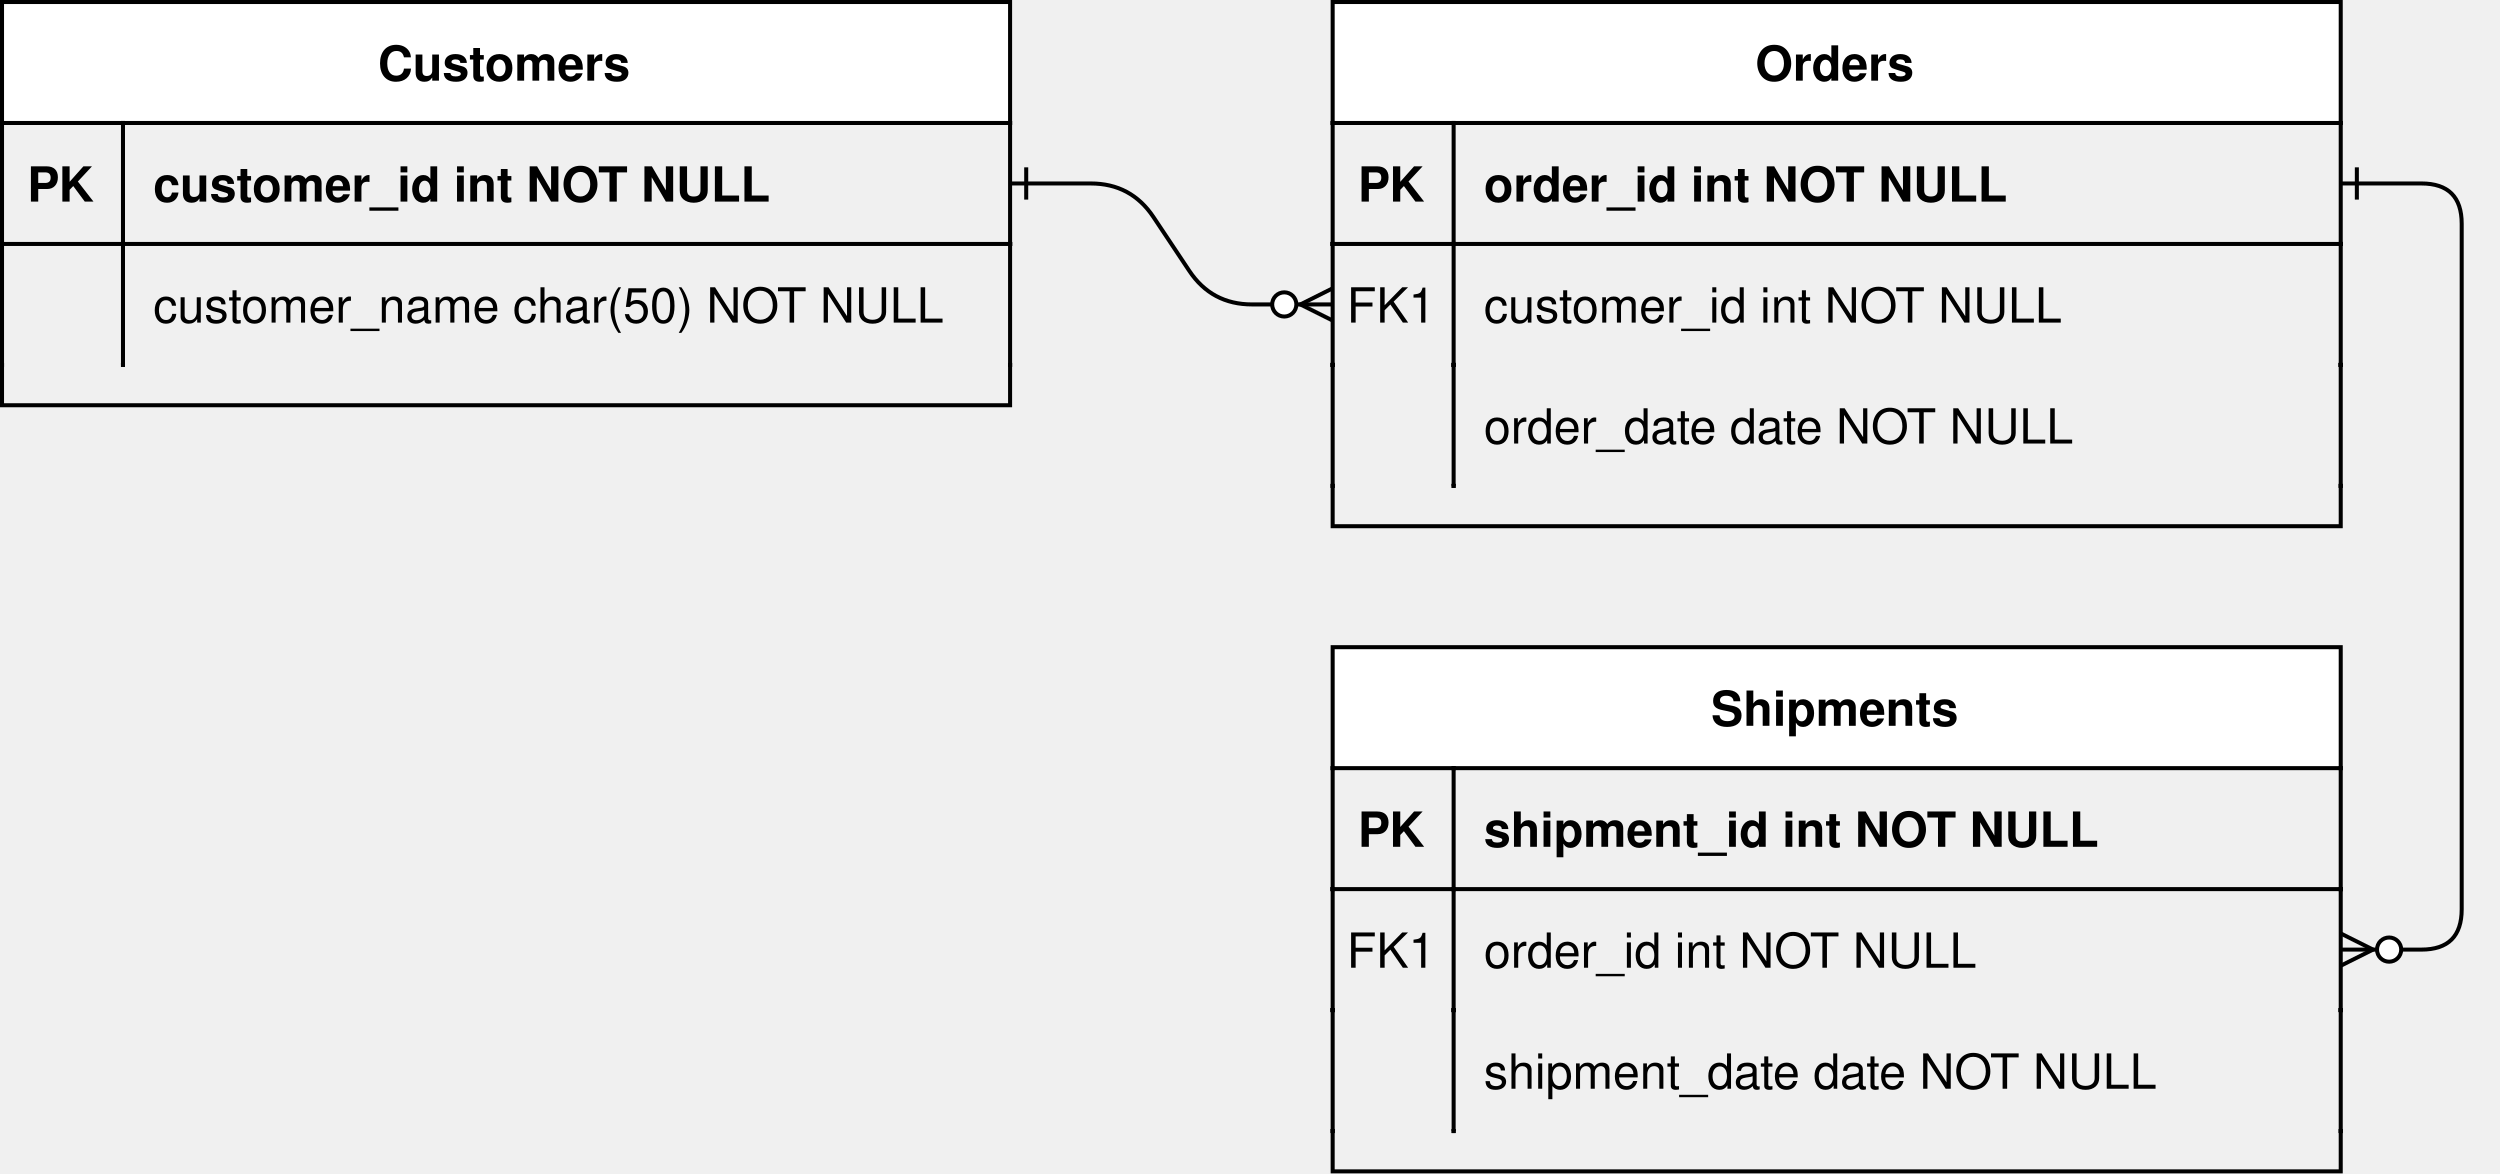
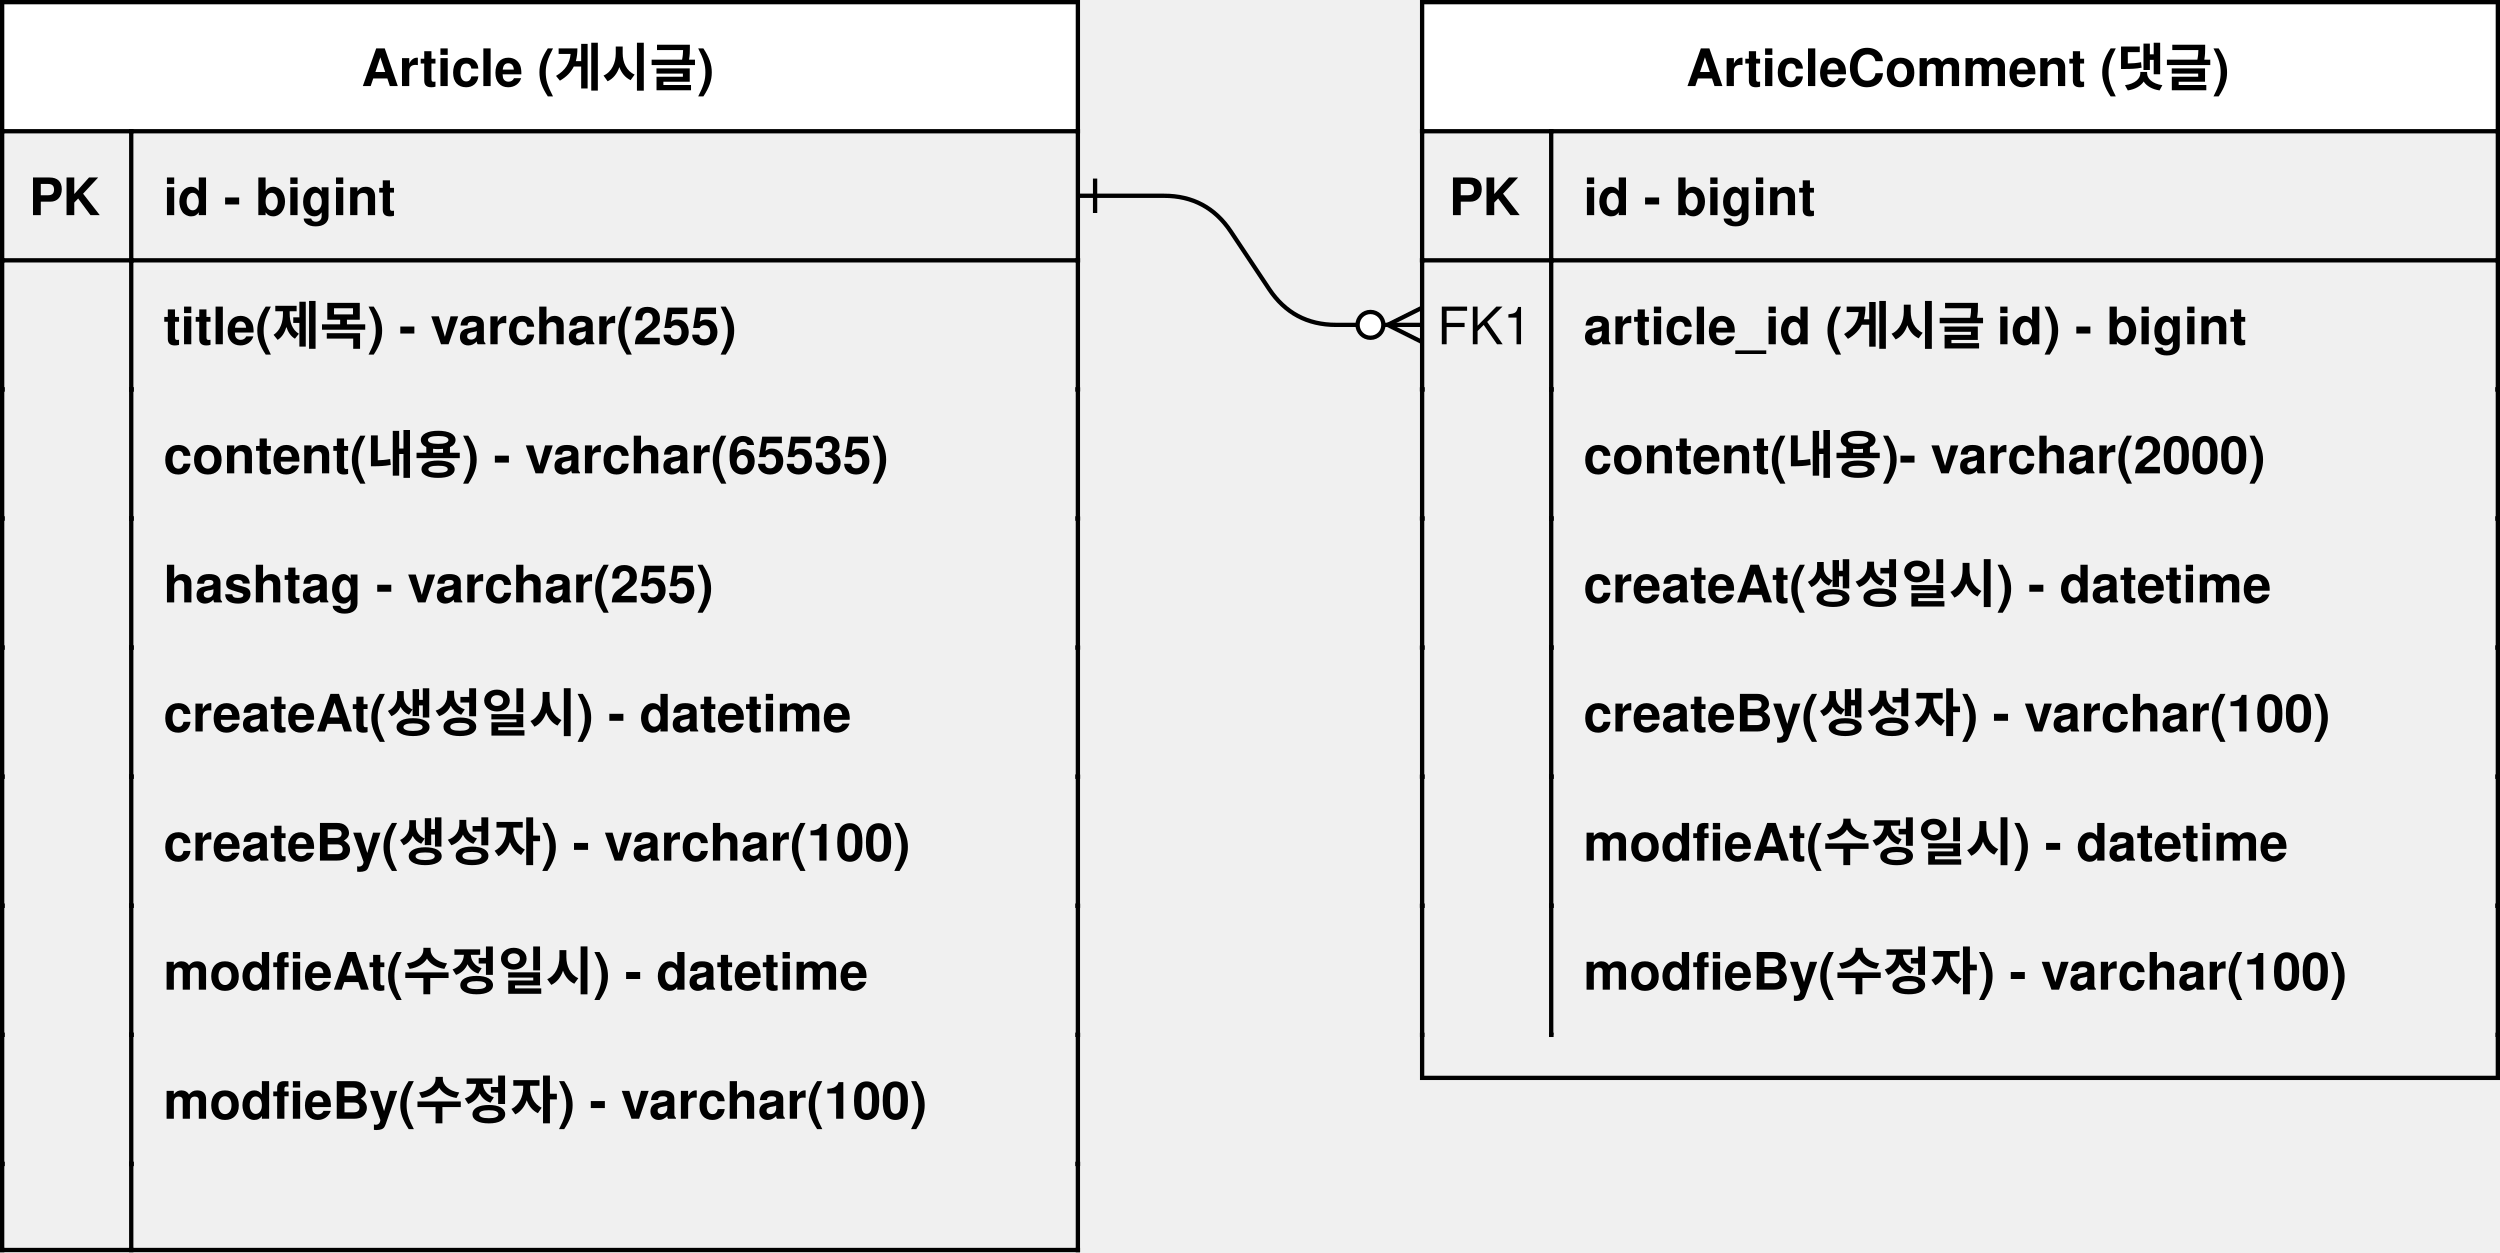
- <svg xmlns="http://www.w3.org/2000/svg" version="1.1" width="620px" height="291px" viewBox="-0.5 -0.5 620 291" content="&lt;mxfile host=&quot;app.diagrams.net&quot; modified=&quot;2022-08-16T02:35:45.806Z&quot; agent=&quot;5.0 (Windows NT 10.0; Win64; x64) AppleWebKit/537.36 (KHTML, like Gecko) Chrome/104.0.0.0 Safari/537.36&quot; etag=&quot;xvl9uRWTeKbuXE1pQRp8&quot; version=&quot;20.2.3&quot; type=&quot;github&quot;&gt;&lt;diagram id=&quot;R2lEEEUBdFMjLlhIrx00&quot; name=&quot;Page-1&quot;&gt;7Vttb5s6GP01SHcfVoEJSfuxYckmLbmr2m77eOWCA9YIRsZ526+fDTaEOGlhd2m8JlLUwMMTg59zfGyfJpbrz9cfKcziKQlRYgE7XFvuBwsABwCXv4nIpowMbgZlIKI4lEl14AH/RDJoy+gChyhvJDJCEoazZjAgaYoC1ohBSsmqmTYjSfOuGYyQFngIYKJHv+OQxWX02rPr+CeEo1jd2bHllTlUyTKQxzAkq0YIrdmYpEw+4h2ic5iilPErU0h/IGp5o5gx0dNbC4z5ayayryJCogTBDOdXAZnzcJDzlPEMznEiyrzV0FA2xG/njizXp4Sw8mi+9lEisFIwlM80PnC1qgMV7bb4gP9+uZn8sFn6aeV+Y9NpdDd4ei9bWcJkIesra8M2quAo5PWXp/xWmG3uUQIZJumovjJEaXgr0OVJo/ufiJJHMoUp7/wwZ5Cy+hpJZfoY88dzPzgqRZ7b/FzvmnzOnCxogJ7pD+hJSkIaIfZMYl8CHjbYJiv3EZE5YnTDE1Y1xyomxdv8UkFaFGXZZCmUTIqqBqt73BFcEEsOTLcn21HDUlFSNVF2XX5qG+adhno7DfV3GypLozXED7Y6XocKFnVhFHhjlHJbMsoZGEapnt1kgnP9u5TqNxsCtveqlNIZ9YWGiOYar7iiZ+KQwaeCQQUJ5BTmChbwSYlBnHL9LVkSkCSBWY6L9DIS4yScwA1ZMNWQOhvO8BqF9+UMJnI5/ya8sVxSTMwFitXiMkxwlPLjgFNO3HFIUc6fZQJzJjMOknKJKEPrZ1mksPF2QFbDfYtlwNvHMtc+TKgGgl3hcl8WAAUU7zrDMLnnCwWYRgVmTUhEXUNKskc1+kQgE0RDdLRE5VRdFJ8PdZ8kRCCbloJQpBWd84b8xbvr21ee5fEH8Pm5U5/zl0inzCdpzijEBRyIA7VCAqwhI5m8T4Jm6jGoLKY4fiKM8Zn/EKzP0vplrCW2bktoj4ZsT0P27nMXbAnv6ywpVDvGYYjSckiKdSKs8d4D5d76VzXfBWN3ILbEw22NxxYA7mvW39PqT4QQ/sc/5APr1i5V+98vj+Lv18nEqpa6JsGjdLHMHeYZDHAaTcpP9nfw846B39o6OJ7Aa+LZP2el3L8q+zNK2T+1Ug40ZMefnS7gvtJYbAlAvzUAp5LGa63gwSLnfS7VEeyRRuOweFEX/zhYpujgzUUHj6ODN6fWQeUa/ia0ZqngTevyn0oFHd3PK1eIIWSIx+XbWchge7RMkUFH3zk/xDibF6J18To0rwNct5S343kdjr4lPqOpq8Pm2mm/OzPF7XD07fZbsjsq6ho8nekb5FwK4sXz6AqiMbOcvjc+I8nssNzsLpkntz0cfRv+V/seFVcN1kh981yZwmdle3TAyhQpBP9vd3yRQoOdD6BvxQ0cfC3rXxHVXB1U5d23VjxD96MDYsaooW5/+NLDv9gf1tZXOzp/1cM+GmQX+6PlcPz77A/wtu0PYL79AXT746V/ap6T99EBQWOmuIv3cSy9PLn3AXTvw8DB2Lb+5hsfQDc+KnVM4Vys9IMY0n88+93ZLPpNskD4af3jlvKr4PUvktzRLw==&lt;/diagram&gt;&lt;/mxfile&gt;" resource="https://app.diagrams.net/?libs=general;er&amp;src=about#Hshinyeongyu%2Ffastcampus-project%2Ffeature%252F%25239-domain%2Fdocument%2Fproject-board-erd.svg">
+ <svg xmlns="http://www.w3.org/2000/svg" version="1.1" width="581px" height="291px" viewBox="-0.5 -0.5 581 291" content="&lt;mxfile host=&quot;app.diagrams.net&quot; modified=&quot;2022-08-16T04:36:45.686Z&quot; agent=&quot;5.0 (Windows NT 10.0; Win64; x64) AppleWebKit/537.36 (KHTML, like Gecko) Chrome/104.0.0.0 Safari/537.36&quot; etag=&quot;PfN3qDL3wd_qL2ml5Eox&quot; version=&quot;20.2.3&quot; type=&quot;github&quot;&gt;&lt;diagram id=&quot;R2lEEEUBdFMjLlhIrx00&quot; name=&quot;Page-1&quot;&gt;7V1tc6I6FP41mWk/tMOLqHwUatt7t53pdHfvfryTSsTcReKEtNX99TeBIGrQgmK1wEx3FkIM5JznPA85nrTAdKfzOwpnk0fioQAYmjcH5g0wDF0z+/w/0bJIWqxOL2nwKfZkp6zhO/6D0k/K1lfsoWitIyMkYHi23jgiYYhGbK0NUkre17uNSbB+1xn0kdLwfQQDtfUX9tgkae1bWtZ+j7A/Se+sa/LKFKadZUM0gR55X2tCc3ZLQiYf8QnRKQxRyPiVR0h/Iwqs4YQxMdMBMG75z1j0vvYJ8QMEZzi6HpEpbx5FvMvtGE5xIMy8MpAjB+K3M4fAdCkhLDmazl0UCF+lbkie6XbL1aUdqBi3wAfcq7fFw2+Nhffv5j/s8dF/6r1cyVHeYPAq7SttwxapwZHH7S9P+a0wWzyjADJMwmF2xUGhNxDe5Z2Gz38QJT/IIwz55J2IQcqyaySU3W8xfzzzRk+7yHONn6tTk88ZkVc6QjvmY3QkJCH1EdvRsSsd7q2hTVruDpEpYnTBO7xnGFsiabKKr7SRxkZ5W0cplEjylwMu7/FEcAwsGZhmR44jw7KXQjIdIpm6/NSqmzcG6mwM1N0cKDGNMhA/WJl41hSjqASiDAVRA8rwKEAumU6TWLoAQwf0XWCbYDgATh/0tUsFdjw6Z+KQwZcYYDFGJB2ZAiScYBjEIY+lBEQjEgRwFuG4e9IywYH3ABfklaUDpWfOGM+R95ywkejL4fnAB4skAkVcp6AXl2GA/ZAfj/gMxB0diiL+LA8wYrLHVsy+IcrQfCfIUtdZ667TU9etgNCwckC4bMzD25qDy3rT/JgfUkfxqTMMg2dO+jD0Y5+tu0TY1aNk9iONTdEwEzhEdPiGEtqNjc+ZwCUBEZ4NE76Iu8WTsxz+w6fratcWsPgDuPxcz875j+hOmUvCiFGIY3cg7qh3JJzlMDKT9wnQOH0MKo0pjl8IY5zFt7l1J+o/9rX0rVnQteaxPNtRPPv0rYxvCZ/rOIhJfYI9D4VJSArNh5m/c1yZa/+lzTedsRmIBf1hFvbHigPMkvaXg2VWKT0aDDj2Q8iQQ15DLzoGH1uKn3l3Q7vi/16wn4rAeTk9ZdukrxPN4AiH/kPyye4GKqxjoGIOtkapUSlKCg33CTDpNpno8985qyH67qmJvqd49vabXsa5nxT0BR3QLeyAujN7X3EsTN60/40Z/iJ+uTbEi/bQBX0H2O7ydTse+rJWMpCzHj4QP43TALvVgONogH1qDUiTd3u69rwUwC5s/rorgK6m70RWhJsvSbEYwOkI8rcHYGBfXsU96WgC6YWhaTtyLjWj/OKAqTPld1121flFZv9ZP/+iJLq/+/v1/spsdIInIx0FG0VlYCvnF07eVUH6+b5VUzxnGPGF7L8Du7Vm/fx5qymdEUX8lgNB+/xV3wT2TXzQATxwBP/fACdbBaTv/R7/CMNTdIag2EcGqoRQ43TAOIwrWh3YrgPWqXXAUPniDEN+/yBOsNs8HTDUnG2iA85imw4Mgc1f+10DDLTV1YBen8VAlQBqngqoueJWBapRgf7JVUBNF59hyB8QxL2GqoCatZ0Sb4yXq4E+sPviYKAB22pXA3tAqHE6kN6y1YGqdWBZRnu6rFCBks/Th/z+QZwYrnk6YBpbdCBdDag60K4GygCoziqQz2TqdwOylDfBzK4Cg7aeF6x8BVC6nteugP131sc3U9nLFPQWrxU8l4renDxfnUp6l9Btv/fPyfw1t6i3BC6aJ+FtQu9YdH/yut6vlND72P69wvavPbmrCT2GWYAu0sWbK2q7BnFJl+T8ZVWXZdVl5VYlYupM+7lL2MNSPLVh/b3Sd1sqQk5QyZufo/46pL9P8qX+nJ+fc1K8uqOOV83YdS3LrA3zVwibxhF/o7M7RyX+05fz1ryKq6FFXGomZwKjCYO+yvI1eruvECCN4/g2pXM0jj95qe4XSunsE8INLdFSEzol92sspaAt0tqGocbJwIFbelsdOOdi3ZyNvWcY8vsHsd7QIi1dTd+1WzaqBFDzZKDdwH0sGTh9ra5e8x3cekN3cOtqLq/kno12RfAxipqnBe0v8TuaFnROrgWH5f3OXwu6DdUCNefX7tuoEkDNk4H29/gdTQZ6RXdwHK3+57C03/nLgL2XDOyyd3kZ2BztM7Zxf4mM34dcXr3jS9L3/kAoNNxBSOCn2Z97Sbpnf6PHHP4P&lt;/diagram&gt;&lt;/mxfile&gt;" resource="https://app.diagrams.net/?src=about#Hshinyeongyu%2Ffastcampus-project%2Ffeature%252F%25239-domain%2Fdocument%2Fproject-board-erd.svg">
  <defs>
    <clipPath id="mx-clip-330-30-30-30-0">
      <rect x="330" y="30" width="30" height="30" />
    </clipPath>
    <clipPath id="mx-clip-366-30-214-30-0">
      <rect x="366" y="30" width="214" height="30" />
    </clipPath>
    <clipPath id="mx-clip-330-60-30-30-0">
      <rect x="330" y="60" width="30" height="30" />
    </clipPath>
    <clipPath id="mx-clip-366-60-214-30-0">
      <rect x="366" y="60" width="214" height="30" />
    </clipPath>
    <clipPath id="mx-clip-366-90-214-30-0">
      <rect x="366" y="90" width="214" height="30" />
    </clipPath>
-     <clipPath id="mx-clip-330-190-30-30-0">
-       <rect x="330" y="190" width="30" height="30" />
+     <clipPath id="mx-clip-366-120-214-30-0">
+       <rect x="366" y="120" width="214" height="30" />
    </clipPath>
-     <clipPath id="mx-clip-366-190-214-30-0">
-       <rect x="366" y="190" width="214" height="30" />
+     <clipPath id="mx-clip-366-150-214-30-0">
+       <rect x="366" y="150" width="214" height="30" />
    </clipPath>
-     <clipPath id="mx-clip-330-220-30-30-0">
-       <rect x="330" y="220" width="30" height="30" />
+     <clipPath id="mx-clip-366-180-214-30-0">
+       <rect x="366" y="180" width="214" height="30" />
    </clipPath>
-     <clipPath id="mx-clip-366-220-214-30-0">
-       <rect x="366" y="220" width="214" height="30" />
-     </clipPath>
-     <clipPath id="mx-clip-366-250-214-30-0">
-       <rect x="366" y="250" width="214" height="30" />
+     <clipPath id="mx-clip-366-210-214-30-0">
+       <rect x="366" y="210" width="214" height="30" />
    </clipPath>
    <clipPath id="mx-clip-0-30-30-30-0">
      <rect x="0" y="30" width="30" height="30" />
    </clipPath>
    <clipPath id="mx-clip-36-30-214-30-0">
      <rect x="36" y="30" width="214" height="30" />
    </clipPath>
    <clipPath id="mx-clip-36-60-214-30-0">
      <rect x="36" y="60" width="214" height="30" />
    </clipPath>
+     <clipPath id="mx-clip-36-90-214-30-0">
+       <rect x="36" y="90" width="214" height="30" />
+     </clipPath>
+     <clipPath id="mx-clip-36-120-214-30-0">
+       <rect x="36" y="120" width="214" height="30" />
+     </clipPath>
+     <clipPath id="mx-clip-36-150-214-30-0">
+       <rect x="36" y="150" width="214" height="30" />
+     </clipPath>
+     <clipPath id="mx-clip-36-180-214-30-0">
+       <rect x="36" y="180" width="214" height="30" />
+     </clipPath>
+     <clipPath id="mx-clip-36-210-214-30-0">
+       <rect x="36" y="210" width="214" height="30" />
+     </clipPath>
+     <clipPath id="mx-clip-36-240-214-30-0">
+       <rect x="36" y="240" width="214" height="30" />
+     </clipPath>
  </defs>
  <g>
    <path d="M 250 45 L 270 45 Q 280 45 285.55 53.32 L 294.45 66.68 Q 300 75 310 75 L 330 75" fill="none" stroke="rgb(0, 0, 0)" stroke-miterlimit="10" pointer-events="stroke" />
    <path d="M 254 41 L 254 49" fill="none" stroke="rgb(0, 0, 0)" stroke-miterlimit="10" pointer-events="all" />
    <ellipse cx="318" cy="75" rx="3" ry="3" fill="#ffffff" stroke="rgb(0, 0, 0)" pointer-events="all" />
    <path d="M 330 71 L 322 75 L 330 79" fill="none" stroke="rgb(0, 0, 0)" stroke-miterlimit="10" pointer-events="all" />
-     <path d="M 580 45 L 600 45 Q 610 45 610 55 L 610 225 Q 610 235 600 235 L 580 235" fill="none" stroke="rgb(0, 0, 0)" stroke-miterlimit="10" pointer-events="stroke" />
-     <path d="M 584 41 L 584 49" fill="none" stroke="rgb(0, 0, 0)" stroke-miterlimit="10" pointer-events="all" />
-     <ellipse cx="592" cy="235" rx="3" ry="3" fill="#ffffff" stroke="rgb(0, 0, 0)" pointer-events="all" />
-     <path d="M 580 239 L 588 235 L 580 231" fill="none" stroke="rgb(0, 0, 0)" stroke-miterlimit="10" pointer-events="all" />
    <path d="M 330 30 L 330 0 L 580 0 L 580 30" fill="rgb(255, 255, 255)" stroke="rgb(0, 0, 0)" stroke-miterlimit="10" pointer-events="all" />
-     <path d="M 330 30 L 330 130 L 580 130 L 580 30" fill="none" stroke="rgb(0, 0, 0)" stroke-miterlimit="10" pointer-events="none" />
+     <path d="M 330 30 L 330 250 L 580 250 L 580 30" fill="none" stroke="rgb(0, 0, 0)" stroke-miterlimit="10" pointer-events="none" />
    <path d="M 330 30 L 580 30" fill="none" stroke="rgb(0, 0, 0)" stroke-miterlimit="10" pointer-events="none" />
-     <path d="M 360 30 L 360 60 L 360 90 L 360 120" fill="none" stroke="rgb(0, 0, 0)" stroke-miterlimit="10" pointer-events="none" />
+     <path d="M 360 30 L 360 60 L 360 90 L 360 120 L 360 150 L 360 180 L 360 210 L 360 240" fill="none" stroke="rgb(0, 0, 0)" stroke-miterlimit="10" pointer-events="none" />
    <g fill="rgb(0, 0, 0)" font-family="Helvetica" font-weight="bold" pointer-events="none" text-anchor="middle" font-size="12px">
-       <text x="454.5" y="19.5">Orders</text>
+       <text x="454.5" y="19.5">ArticleComment (댓글)</text>
    </g>
    <path d="M 330 30 M 580 30 M 580 60 L 330 60" fill="none" stroke="rgb(0, 0, 0)" stroke-linecap="square" stroke-miterlimit="10" pointer-events="none" />
    <path d="M 330 30 M 360 30 M 360 60 M 330 60" fill="none" stroke="rgb(0, 0, 0)" stroke-linecap="square" stroke-miterlimit="10" pointer-events="none" />
    <g fill="rgb(0, 0, 0)" font-family="Helvetica" font-weight="bold" pointer-events="none" clip-path="url(#mx-clip-330-30-30-30-0)" text-anchor="middle" font-size="12px">
      <text x="344.5" y="49.5">PK</text>
    </g>
    <path d="M 360 30 M 580 30 M 580 60 M 360 60" fill="none" stroke="rgb(0, 0, 0)" stroke-linecap="square" stroke-miterlimit="10" pointer-events="none" />
    <g fill="rgb(0, 0, 0)" font-family="Helvetica" font-weight="bold" text-decoration="underline" pointer-events="none" clip-path="url(#mx-clip-366-30-214-30-0)" font-size="12px">
-       <text x="367.5" y="49.5">order_id int NOT NULL </text>
+       <text x="367.5" y="49.5">id - bigint</text>
    </g>
    <path d="M 330 60 M 580 60 M 580 90 M 330 90" fill="none" stroke="rgb(0, 0, 0)" stroke-linecap="square" stroke-miterlimit="10" pointer-events="none" />
    <path d="M 330 60 M 360 60 M 360 90 M 330 90" fill="none" stroke="rgb(0, 0, 0)" stroke-linecap="square" stroke-miterlimit="10" pointer-events="none" />
    <g fill="rgb(0, 0, 0)" font-family="Helvetica" pointer-events="none" clip-path="url(#mx-clip-330-60-30-30-0)" text-anchor="middle" font-size="12px">
      <text x="344.5" y="79.5">FK1</text>
    </g>
    <path d="M 360 60 M 580 60 M 580 90 M 360 90" fill="none" stroke="rgb(0, 0, 0)" stroke-linecap="square" stroke-miterlimit="10" pointer-events="none" />
-     <g fill="rgb(0, 0, 0)" font-family="Helvetica" pointer-events="none" clip-path="url(#mx-clip-366-60-214-30-0)" font-size="12px">
-       <text x="367.5" y="79.5">customer_id int NOT NULL</text>
+     <g fill="rgb(0, 0, 0)" font-family="Helvetica" font-weight="bold" pointer-events="none" clip-path="url(#mx-clip-366-60-214-30-0)" font-size="12px">
+       <text x="367.5" y="79.5">article_id (게시글 id) - bigint</text>
    </g>
    <path d="M 330 90 M 580 90 M 580 120 M 330 120" fill="none" stroke="rgb(0, 0, 0)" stroke-linecap="square" stroke-miterlimit="10" pointer-events="none" />
    <path d="M 330 90 M 360 90 M 360 120 M 330 120" fill="none" stroke="rgb(0, 0, 0)" stroke-linecap="square" stroke-miterlimit="10" pointer-events="none" />
    <path d="M 360 90 M 580 90 M 580 120 M 360 120" fill="none" stroke="rgb(0, 0, 0)" stroke-linecap="square" stroke-miterlimit="10" pointer-events="none" />
-     <g fill="rgb(0, 0, 0)" font-family="Helvetica" pointer-events="none" clip-path="url(#mx-clip-366-90-214-30-0)" font-size="12px">
-       <text x="367.5" y="109.5">order_date date NOT NULL</text>
+     <g fill="rgb(0, 0, 0)" font-family="Helvetica" font-weight="bold" pointer-events="none" clip-path="url(#mx-clip-366-90-214-30-0)" font-size="12px">
+       <text x="367.5" y="109.5">content(내용)- varchar(2000)</text>
    </g>
-     <path d="M 330 190 L 330 160 L 580 160 L 580 190" fill="rgb(255, 255, 255)" stroke="rgb(0, 0, 0)" stroke-miterlimit="10" pointer-events="none" />
-     <path d="M 330 190 L 330 290 L 580 290 L 580 190" fill="none" stroke="rgb(0, 0, 0)" stroke-miterlimit="10" pointer-events="none" />
-     <path d="M 330 190 L 580 190" fill="none" stroke="rgb(0, 0, 0)" stroke-miterlimit="10" pointer-events="none" />
-     <path d="M 360 190 L 360 220 L 360 250 L 360 280" fill="none" stroke="rgb(0, 0, 0)" stroke-miterlimit="10" pointer-events="none" />
-     <g fill="rgb(0, 0, 0)" font-family="Helvetica" font-weight="bold" pointer-events="none" text-anchor="middle" font-size="12px">
-       <text x="454.5" y="179.5">Shipments</text>
+     <path d="M 330 120 M 580 120 M 580 150 M 330 150" fill="none" stroke="rgb(0, 0, 0)" stroke-linecap="square" stroke-miterlimit="10" pointer-events="none" />
+     <path d="M 330 120 M 360 120 M 360 150 M 330 150" fill="none" stroke="rgb(0, 0, 0)" stroke-linecap="square" stroke-miterlimit="10" pointer-events="none" />
+     <path d="M 360 120 M 580 120 M 580 150 M 360 150" fill="none" stroke="rgb(0, 0, 0)" stroke-linecap="square" stroke-miterlimit="10" pointer-events="none" />
+     <g fill="rgb(0, 0, 0)" font-family="Helvetica" font-weight="bold" pointer-events="none" clip-path="url(#mx-clip-366-120-214-30-0)" font-size="12px">
+       <text x="367.5" y="139.5">createAt(생성일시) - datetime</text>
    </g>
-     <path d="M 330 190 M 580 190 M 580 220 L 330 220" fill="none" stroke="rgb(0, 0, 0)" stroke-linecap="square" stroke-miterlimit="10" pointer-events="none" />
-     <path d="M 330 190 M 360 190 M 360 220 M 330 220" fill="none" stroke="rgb(0, 0, 0)" stroke-linecap="square" stroke-miterlimit="10" pointer-events="none" />
-     <g fill="rgb(0, 0, 0)" font-family="Helvetica" font-weight="bold" pointer-events="none" clip-path="url(#mx-clip-330-190-30-30-0)" text-anchor="middle" font-size="12px">
-       <text x="344.5" y="209.5">PK</text>
+     <path d="M 330 150 M 580 150 M 580 180 M 330 180" fill="none" stroke="rgb(0, 0, 0)" stroke-linecap="square" stroke-miterlimit="10" pointer-events="none" />
+     <path d="M 330 150 M 360 150 M 360 180 M 330 180" fill="none" stroke="rgb(0, 0, 0)" stroke-linecap="square" stroke-miterlimit="10" pointer-events="none" />
+     <path d="M 360 150 M 580 150 M 580 180 M 360 180" fill="none" stroke="rgb(0, 0, 0)" stroke-linecap="square" stroke-miterlimit="10" pointer-events="none" />
+     <g fill="rgb(0, 0, 0)" font-family="Helvetica" font-weight="bold" pointer-events="none" clip-path="url(#mx-clip-366-150-214-30-0)" font-size="12px">
+       <text x="367.5" y="169.5">createBy(생성자) - varchar(100)</text>
    </g>
-     <path d="M 360 190 M 580 190 M 580 220 M 360 220" fill="none" stroke="rgb(0, 0, 0)" stroke-linecap="square" stroke-miterlimit="10" pointer-events="none" />
-     <g fill="rgb(0, 0, 0)" font-family="Helvetica" font-weight="bold" text-decoration="underline" pointer-events="none" clip-path="url(#mx-clip-366-190-214-30-0)" font-size="12px">
-       <text x="367.5" y="209.5">shipment_id int NOT NULL </text>
+     <path d="M 330 180 M 580 180 M 580 210 M 330 210" fill="none" stroke="rgb(0, 0, 0)" stroke-linecap="square" stroke-miterlimit="10" pointer-events="none" />
+     <path d="M 330 180 M 360 180 M 360 210 M 330 210" fill="none" stroke="rgb(0, 0, 0)" stroke-linecap="square" stroke-miterlimit="10" pointer-events="none" />
+     <path d="M 360 180 M 580 180 M 580 210 M 360 210" fill="none" stroke="rgb(0, 0, 0)" stroke-linecap="square" stroke-miterlimit="10" pointer-events="none" />
+     <g fill="rgb(0, 0, 0)" font-family="Helvetica" font-weight="bold" pointer-events="none" clip-path="url(#mx-clip-366-180-214-30-0)" font-size="12px">
+       <text x="367.5" y="199.5">modfieAt(수정일시) - datetime</text>
    </g>
-     <path d="M 330 220 M 580 220 M 580 250 M 330 250" fill="none" stroke="rgb(0, 0, 0)" stroke-linecap="square" stroke-miterlimit="10" pointer-events="none" />
-     <path d="M 330 220 M 360 220 M 360 250 M 330 250" fill="none" stroke="rgb(0, 0, 0)" stroke-linecap="square" stroke-miterlimit="10" pointer-events="none" />
-     <g fill="rgb(0, 0, 0)" font-family="Helvetica" pointer-events="none" clip-path="url(#mx-clip-330-220-30-30-0)" text-anchor="middle" font-size="12px">
-       <text x="344.5" y="239.5">FK1</text>
-     </g>
-     <path d="M 360 220 M 580 220 M 580 250 M 360 250" fill="none" stroke="rgb(0, 0, 0)" stroke-linecap="square" stroke-miterlimit="10" pointer-events="none" />
-     <g fill="rgb(0, 0, 0)" font-family="Helvetica" pointer-events="none" clip-path="url(#mx-clip-366-220-214-30-0)" font-size="12px">
-       <text x="367.5" y="239.5">order_id int NOT NULL</text>
-     </g>
-     <path d="M 330 250 M 580 250 M 580 280 M 330 280" fill="none" stroke="rgb(0, 0, 0)" stroke-linecap="square" stroke-miterlimit="10" pointer-events="none" />
-     <path d="M 330 250 M 360 250 M 360 280 M 330 280" fill="none" stroke="rgb(0, 0, 0)" stroke-linecap="square" stroke-miterlimit="10" pointer-events="none" />
-     <path d="M 360 250 M 580 250 M 580 280 M 360 280" fill="none" stroke="rgb(0, 0, 0)" stroke-linecap="square" stroke-miterlimit="10" pointer-events="none" />
-     <g fill="rgb(0, 0, 0)" font-family="Helvetica" pointer-events="none" clip-path="url(#mx-clip-366-250-214-30-0)" font-size="12px">
-       <text x="367.5" y="269.5">shipment_date date NOT NULL</text>
+     <path d="M 330 210 M 580 210 M 580 240 M 330 240" fill="none" stroke="rgb(0, 0, 0)" stroke-linecap="square" stroke-miterlimit="10" pointer-events="none" />
+     <path d="M 330 210 M 360 210 M 360 240 M 330 240" fill="none" stroke="rgb(0, 0, 0)" stroke-linecap="square" stroke-miterlimit="10" pointer-events="none" />
+     <path d="M 360 210 M 580 210 M 580 240 M 360 240" fill="none" stroke="rgb(0, 0, 0)" stroke-linecap="square" stroke-miterlimit="10" pointer-events="none" />
+     <g fill="rgb(0, 0, 0)" font-family="Helvetica" font-weight="bold" pointer-events="none" clip-path="url(#mx-clip-366-210-214-30-0)" font-size="12px">
+       <text x="367.5" y="229.5">modfieBy(수정자) - varchar(100)</text>
    </g>
    <path d="M 0 30 L 0 0 L 250 0 L 250 30" fill="rgb(255, 255, 255)" stroke="rgb(0, 0, 0)" stroke-miterlimit="10" pointer-events="none" />
-     <path d="M 0 30 L 0 100 L 250 100 L 250 30" fill="none" stroke="rgb(0, 0, 0)" stroke-miterlimit="10" pointer-events="none" />
+     <path d="M 0 30 L 0 290 L 250 290 L 250 30" fill="none" stroke="rgb(0, 0, 0)" stroke-miterlimit="10" pointer-events="none" />
    <path d="M 0 30 L 250 30" fill="none" stroke="rgb(0, 0, 0)" stroke-miterlimit="10" pointer-events="none" />
-     <path d="M 30 30 L 30 60 L 30 90" fill="none" stroke="rgb(0, 0, 0)" stroke-miterlimit="10" pointer-events="none" />
+     <path d="M 30 30 L 30 60 L 30 90 L 30 120 L 30 150 L 30 180 L 30 210 L 30 240 L 30 270 L 30 290" fill="none" stroke="rgb(0, 0, 0)" stroke-miterlimit="10" pointer-events="none" />
    <g fill="rgb(0, 0, 0)" font-family="Helvetica" font-weight="bold" pointer-events="none" text-anchor="middle" font-size="12px">
-       <text x="124.5" y="19.5">Customers</text>
+       <text x="124.5" y="19.5">Article (게시글)</text>
    </g>
    <path d="M 0 30 M 250 30 M 250 60 L 0 60" fill="none" stroke="rgb(0, 0, 0)" stroke-linecap="square" stroke-miterlimit="10" pointer-events="none" />
    <path d="M 0 30 M 30 30 M 30 60 M 0 60" fill="none" stroke="rgb(0, 0, 0)" stroke-linecap="square" stroke-miterlimit="10" pointer-events="none" />
    <g fill="rgb(0, 0, 0)" font-family="Helvetica" font-weight="bold" pointer-events="none" clip-path="url(#mx-clip-0-30-30-30-0)" text-anchor="middle" font-size="12px">
      <text x="14.5" y="49.5">PK</text>
    </g>
    <path d="M 30 30 M 250 30 M 250 60 M 30 60" fill="none" stroke="rgb(0, 0, 0)" stroke-linecap="square" stroke-miterlimit="10" pointer-events="none" />
    <g fill="rgb(0, 0, 0)" font-family="Helvetica" font-weight="bold" text-decoration="underline" pointer-events="none" clip-path="url(#mx-clip-36-30-214-30-0)" font-size="12px">
-       <text x="37.5" y="49.5">customer_id int NOT NULL </text>
+       <text x="37.5" y="49.5">id - bigint</text>
    </g>
    <path d="M 0 60 M 250 60 M 250 90 M 0 90" fill="none" stroke="rgb(0, 0, 0)" stroke-linecap="square" stroke-miterlimit="10" pointer-events="none" />
    <path d="M 0 60 M 30 60 M 30 90 M 0 90" fill="none" stroke="rgb(0, 0, 0)" stroke-linecap="square" stroke-miterlimit="10" pointer-events="none" />
    <path d="M 30 60 M 250 60 M 250 90 M 30 90" fill="none" stroke="rgb(0, 0, 0)" stroke-linecap="square" stroke-miterlimit="10" pointer-events="none" />
-     <g fill="rgb(0, 0, 0)" font-family="Helvetica" pointer-events="none" clip-path="url(#mx-clip-36-60-214-30-0)" font-size="12px">
-       <text x="37.5" y="79.5">customer_name char(50) NOT NULL</text>
+     <g fill="rgb(0, 0, 0)" font-family="Helvetica" font-weight="bold" pointer-events="none" clip-path="url(#mx-clip-36-60-214-30-0)" font-size="12px">
+       <text x="37.5" y="79.5">title(제목) - varchar(255)</text>
    </g>
+     <path d="M 0 90 M 250 90 M 250 120 M 0 120" fill="none" stroke="rgb(0, 0, 0)" stroke-linecap="square" stroke-miterlimit="10" pointer-events="none" />
+     <path d="M 0 90 M 30 90 M 30 120 M 0 120" fill="none" stroke="rgb(0, 0, 0)" stroke-linecap="square" stroke-miterlimit="10" pointer-events="none" />
+     <path d="M 30 90 M 250 90 M 250 120 M 30 120" fill="none" stroke="rgb(0, 0, 0)" stroke-linecap="square" stroke-miterlimit="10" pointer-events="none" />
+     <g fill="rgb(0, 0, 0)" font-family="Helvetica" font-weight="bold" pointer-events="none" clip-path="url(#mx-clip-36-90-214-30-0)" font-size="12px">
+       <text x="37.5" y="109.5">content(내용) - varchar(65535)</text>
+     </g>
+     <path d="M 0 120 M 250 120 M 250 150 M 0 150" fill="none" stroke="rgb(0, 0, 0)" stroke-linecap="square" stroke-miterlimit="10" pointer-events="none" />
+     <path d="M 0 120 M 30 120 M 30 150 M 0 150" fill="none" stroke="rgb(0, 0, 0)" stroke-linecap="square" stroke-miterlimit="10" pointer-events="none" />
+     <path d="M 30 120 M 250 120 M 250 150 M 30 150" fill="none" stroke="rgb(0, 0, 0)" stroke-linecap="square" stroke-miterlimit="10" pointer-events="none" />
+     <g fill="rgb(0, 0, 0)" font-family="Helvetica" font-weight="bold" pointer-events="none" clip-path="url(#mx-clip-36-120-214-30-0)" font-size="12px">
+       <text x="37.5" y="139.5">hashtag - varchar(255)</text>
+     </g>
+     <path d="M 0 150 M 250 150 M 250 180 M 0 180" fill="none" stroke="rgb(0, 0, 0)" stroke-linecap="square" stroke-miterlimit="10" pointer-events="none" />
+     <path d="M 0 150 M 30 150 M 30 180 M 0 180" fill="none" stroke="rgb(0, 0, 0)" stroke-linecap="square" stroke-miterlimit="10" pointer-events="none" />
+     <path d="M 30 150 M 250 150 M 250 180 M 30 180" fill="none" stroke="rgb(0, 0, 0)" stroke-linecap="square" stroke-miterlimit="10" pointer-events="none" />
+     <g fill="rgb(0, 0, 0)" font-family="Helvetica" font-weight="bold" pointer-events="none" clip-path="url(#mx-clip-36-150-214-30-0)" font-size="12px">
+       <text x="37.5" y="169.5">createAt(생성일시) - datetime</text>
+     </g>
+     <path d="M 0 180 M 250 180 M 250 210 M 0 210" fill="none" stroke="rgb(0, 0, 0)" stroke-linecap="square" stroke-miterlimit="10" pointer-events="none" />
+     <path d="M 0 180 M 30 180 M 30 210 M 0 210" fill="none" stroke="rgb(0, 0, 0)" stroke-linecap="square" stroke-miterlimit="10" pointer-events="none" />
+     <path d="M 30 180 M 250 180 M 250 210 M 30 210" fill="none" stroke="rgb(0, 0, 0)" stroke-linecap="square" stroke-miterlimit="10" pointer-events="none" />
+     <g fill="rgb(0, 0, 0)" font-family="Helvetica" font-weight="bold" pointer-events="none" clip-path="url(#mx-clip-36-180-214-30-0)" font-size="12px">
+       <text x="37.5" y="199.5">createBy(생성자) - varchar(100)</text>
+     </g>
+     <path d="M 0 210 M 250 210 M 250 240 M 0 240" fill="none" stroke="rgb(0, 0, 0)" stroke-linecap="square" stroke-miterlimit="10" pointer-events="none" />
+     <path d="M 0 210 M 30 210 M 30 240 M 0 240" fill="none" stroke="rgb(0, 0, 0)" stroke-linecap="square" stroke-miterlimit="10" pointer-events="none" />
+     <path d="M 30 210 M 250 210 M 250 240 M 30 240" fill="none" stroke="rgb(0, 0, 0)" stroke-linecap="square" stroke-miterlimit="10" pointer-events="none" />
+     <g fill="rgb(0, 0, 0)" font-family="Helvetica" font-weight="bold" pointer-events="none" clip-path="url(#mx-clip-36-210-214-30-0)" font-size="12px">
+       <text x="37.5" y="229.5">modfieAt(수정일시) - datetime</text>
+     </g>
+     <path d="M 0 240 M 250 240 M 250 270 M 0 270" fill="none" stroke="rgb(0, 0, 0)" stroke-linecap="square" stroke-miterlimit="10" pointer-events="none" />
+     <path d="M 0 240 M 30 240 M 30 270 M 0 270" fill="none" stroke="rgb(0, 0, 0)" stroke-linecap="square" stroke-miterlimit="10" pointer-events="none" />
+     <path d="M 30 240 M 250 240 M 250 270 M 30 270" fill="none" stroke="rgb(0, 0, 0)" stroke-linecap="square" stroke-miterlimit="10" pointer-events="none" />
+     <g fill="rgb(0, 0, 0)" font-family="Helvetica" font-weight="bold" pointer-events="none" clip-path="url(#mx-clip-36-240-214-30-0)" font-size="12px">
+       <text x="37.5" y="259.5">modfieBy(수정자) - varchar(100)</text>
+     </g>
+     <path d="M 0 270 M 250 270 M 250 290 M 0 290" fill="none" stroke="rgb(0, 0, 0)" stroke-linecap="square" stroke-miterlimit="10" pointer-events="none" />
+     <path d="M 0 270 M 30 270 M 30 290 M 0 290" fill="none" stroke="rgb(0, 0, 0)" stroke-linecap="square" stroke-miterlimit="10" pointer-events="none" />
+     <path d="M 30 270 M 250 270 M 250 290 M 30 290" fill="none" stroke="rgb(0, 0, 0)" stroke-linecap="square" stroke-miterlimit="10" pointer-events="none" />
  </g>
</svg>
